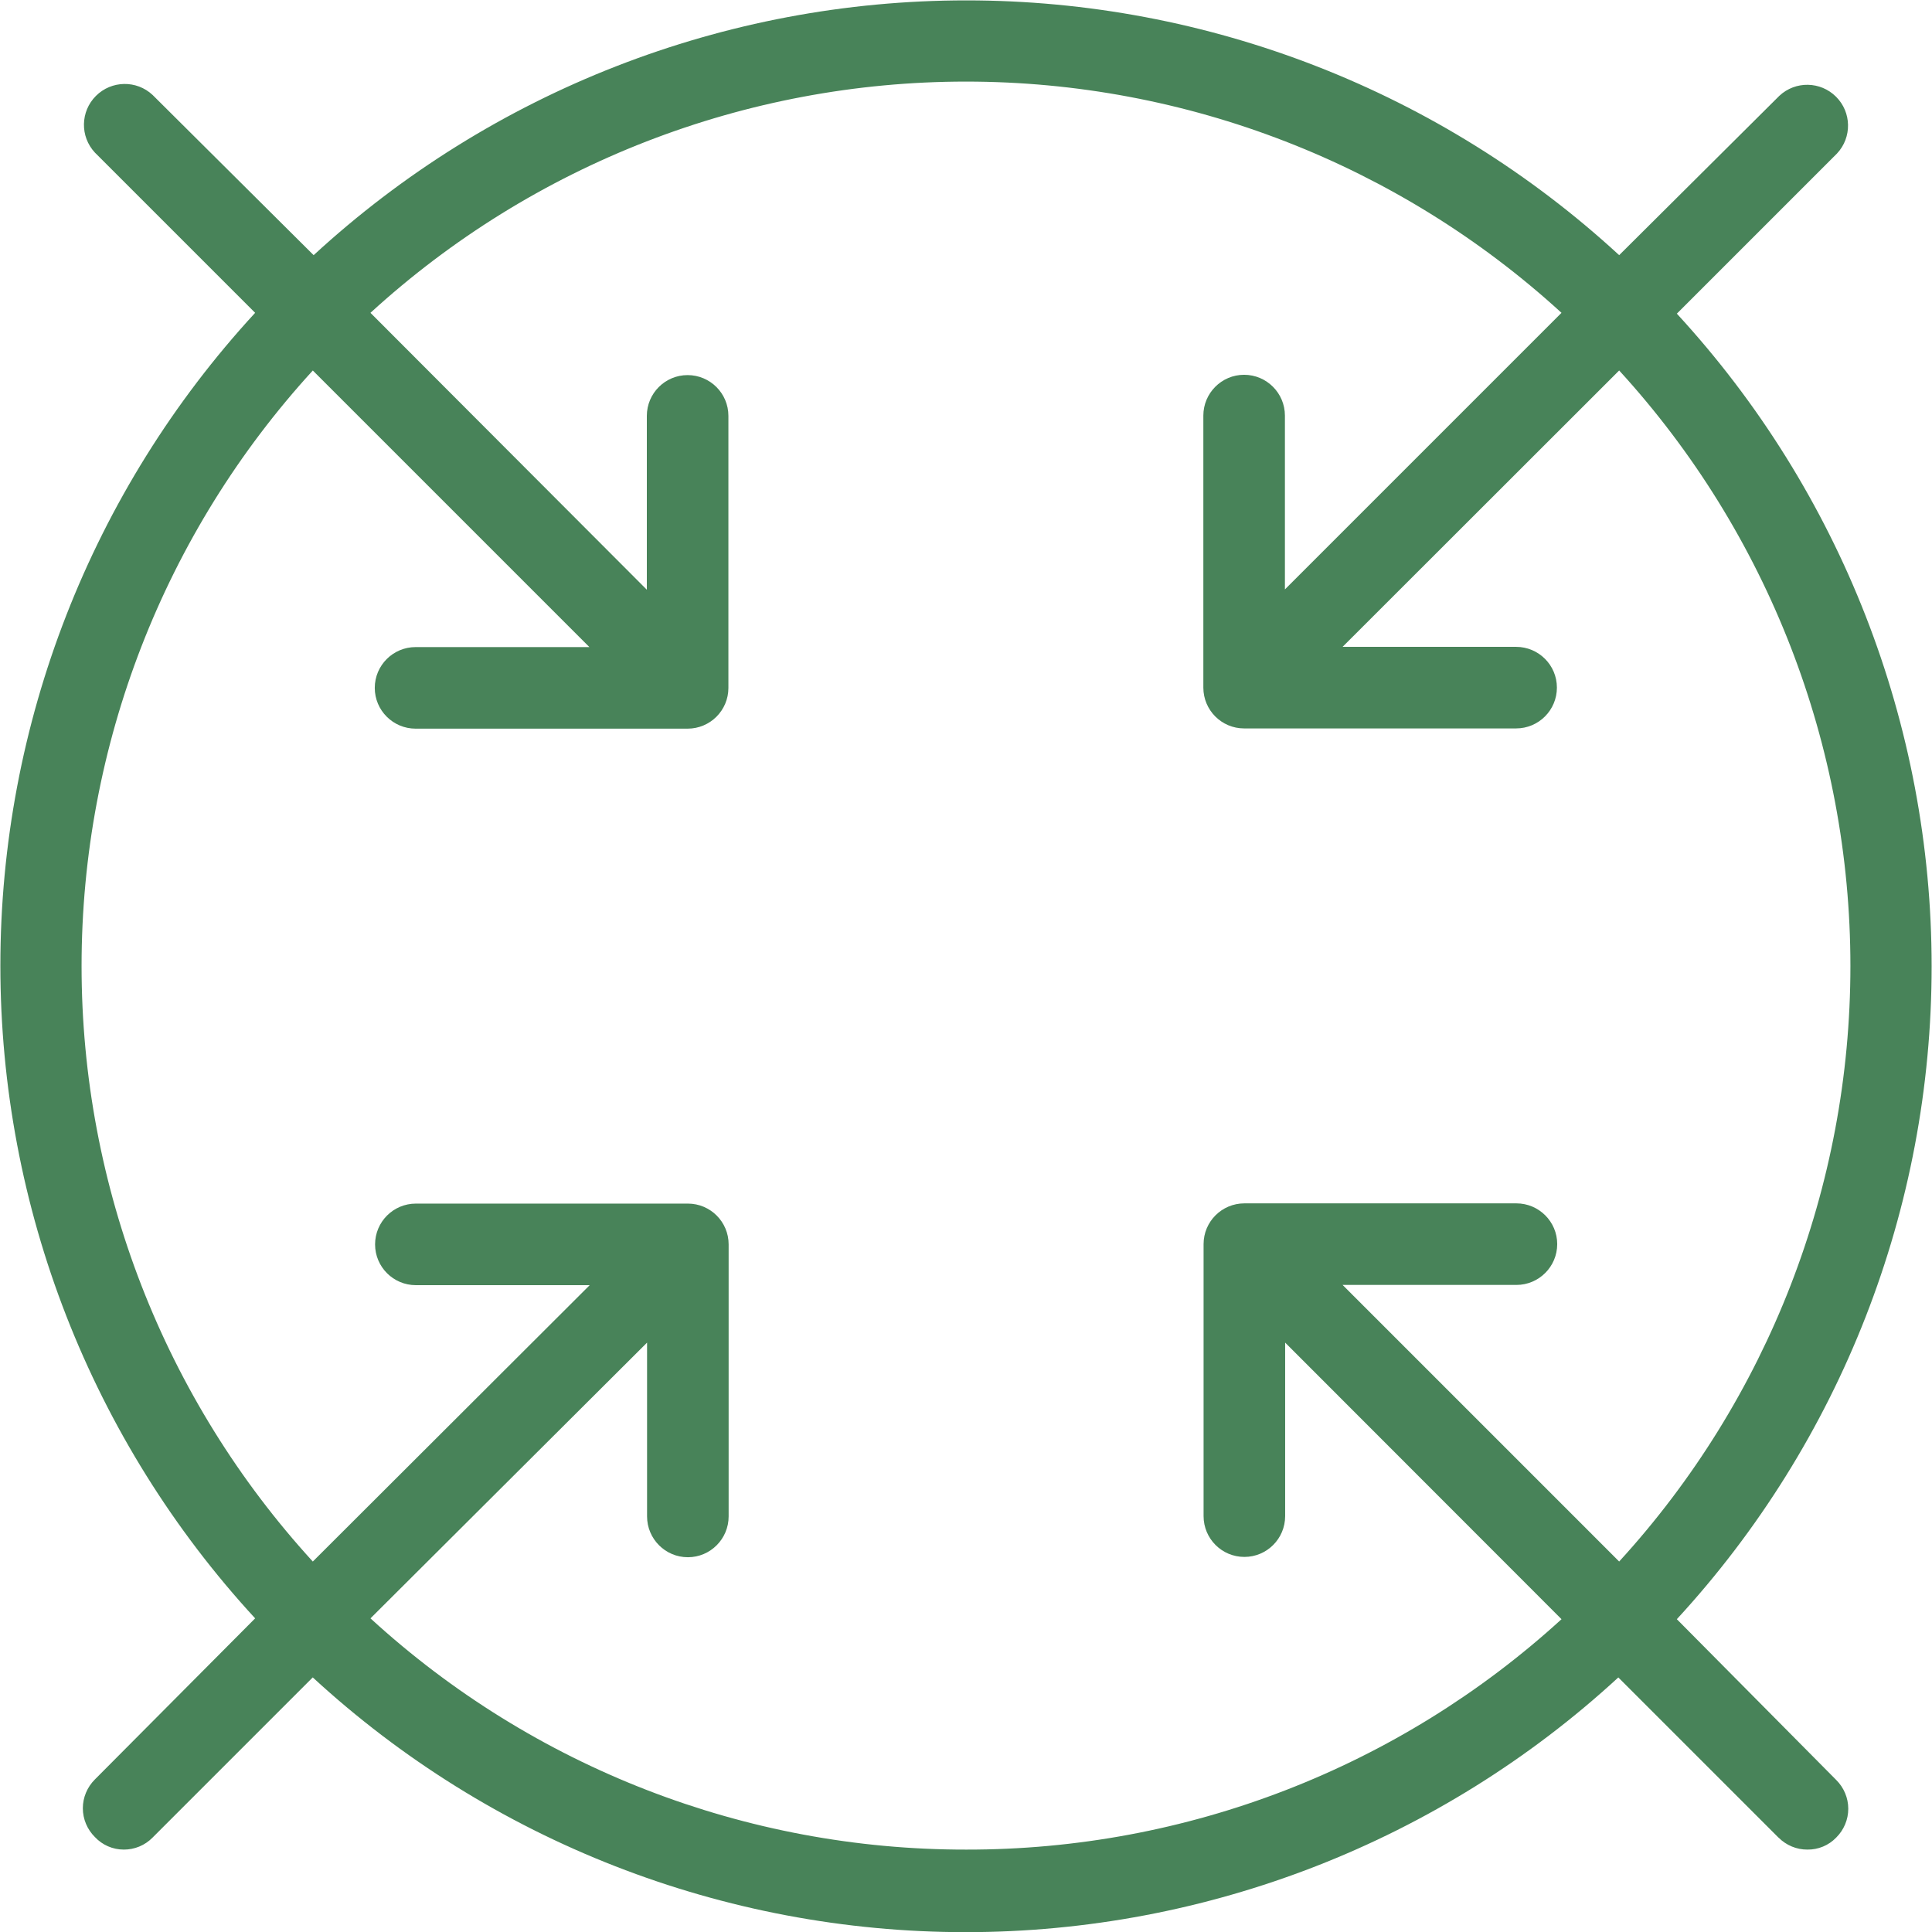
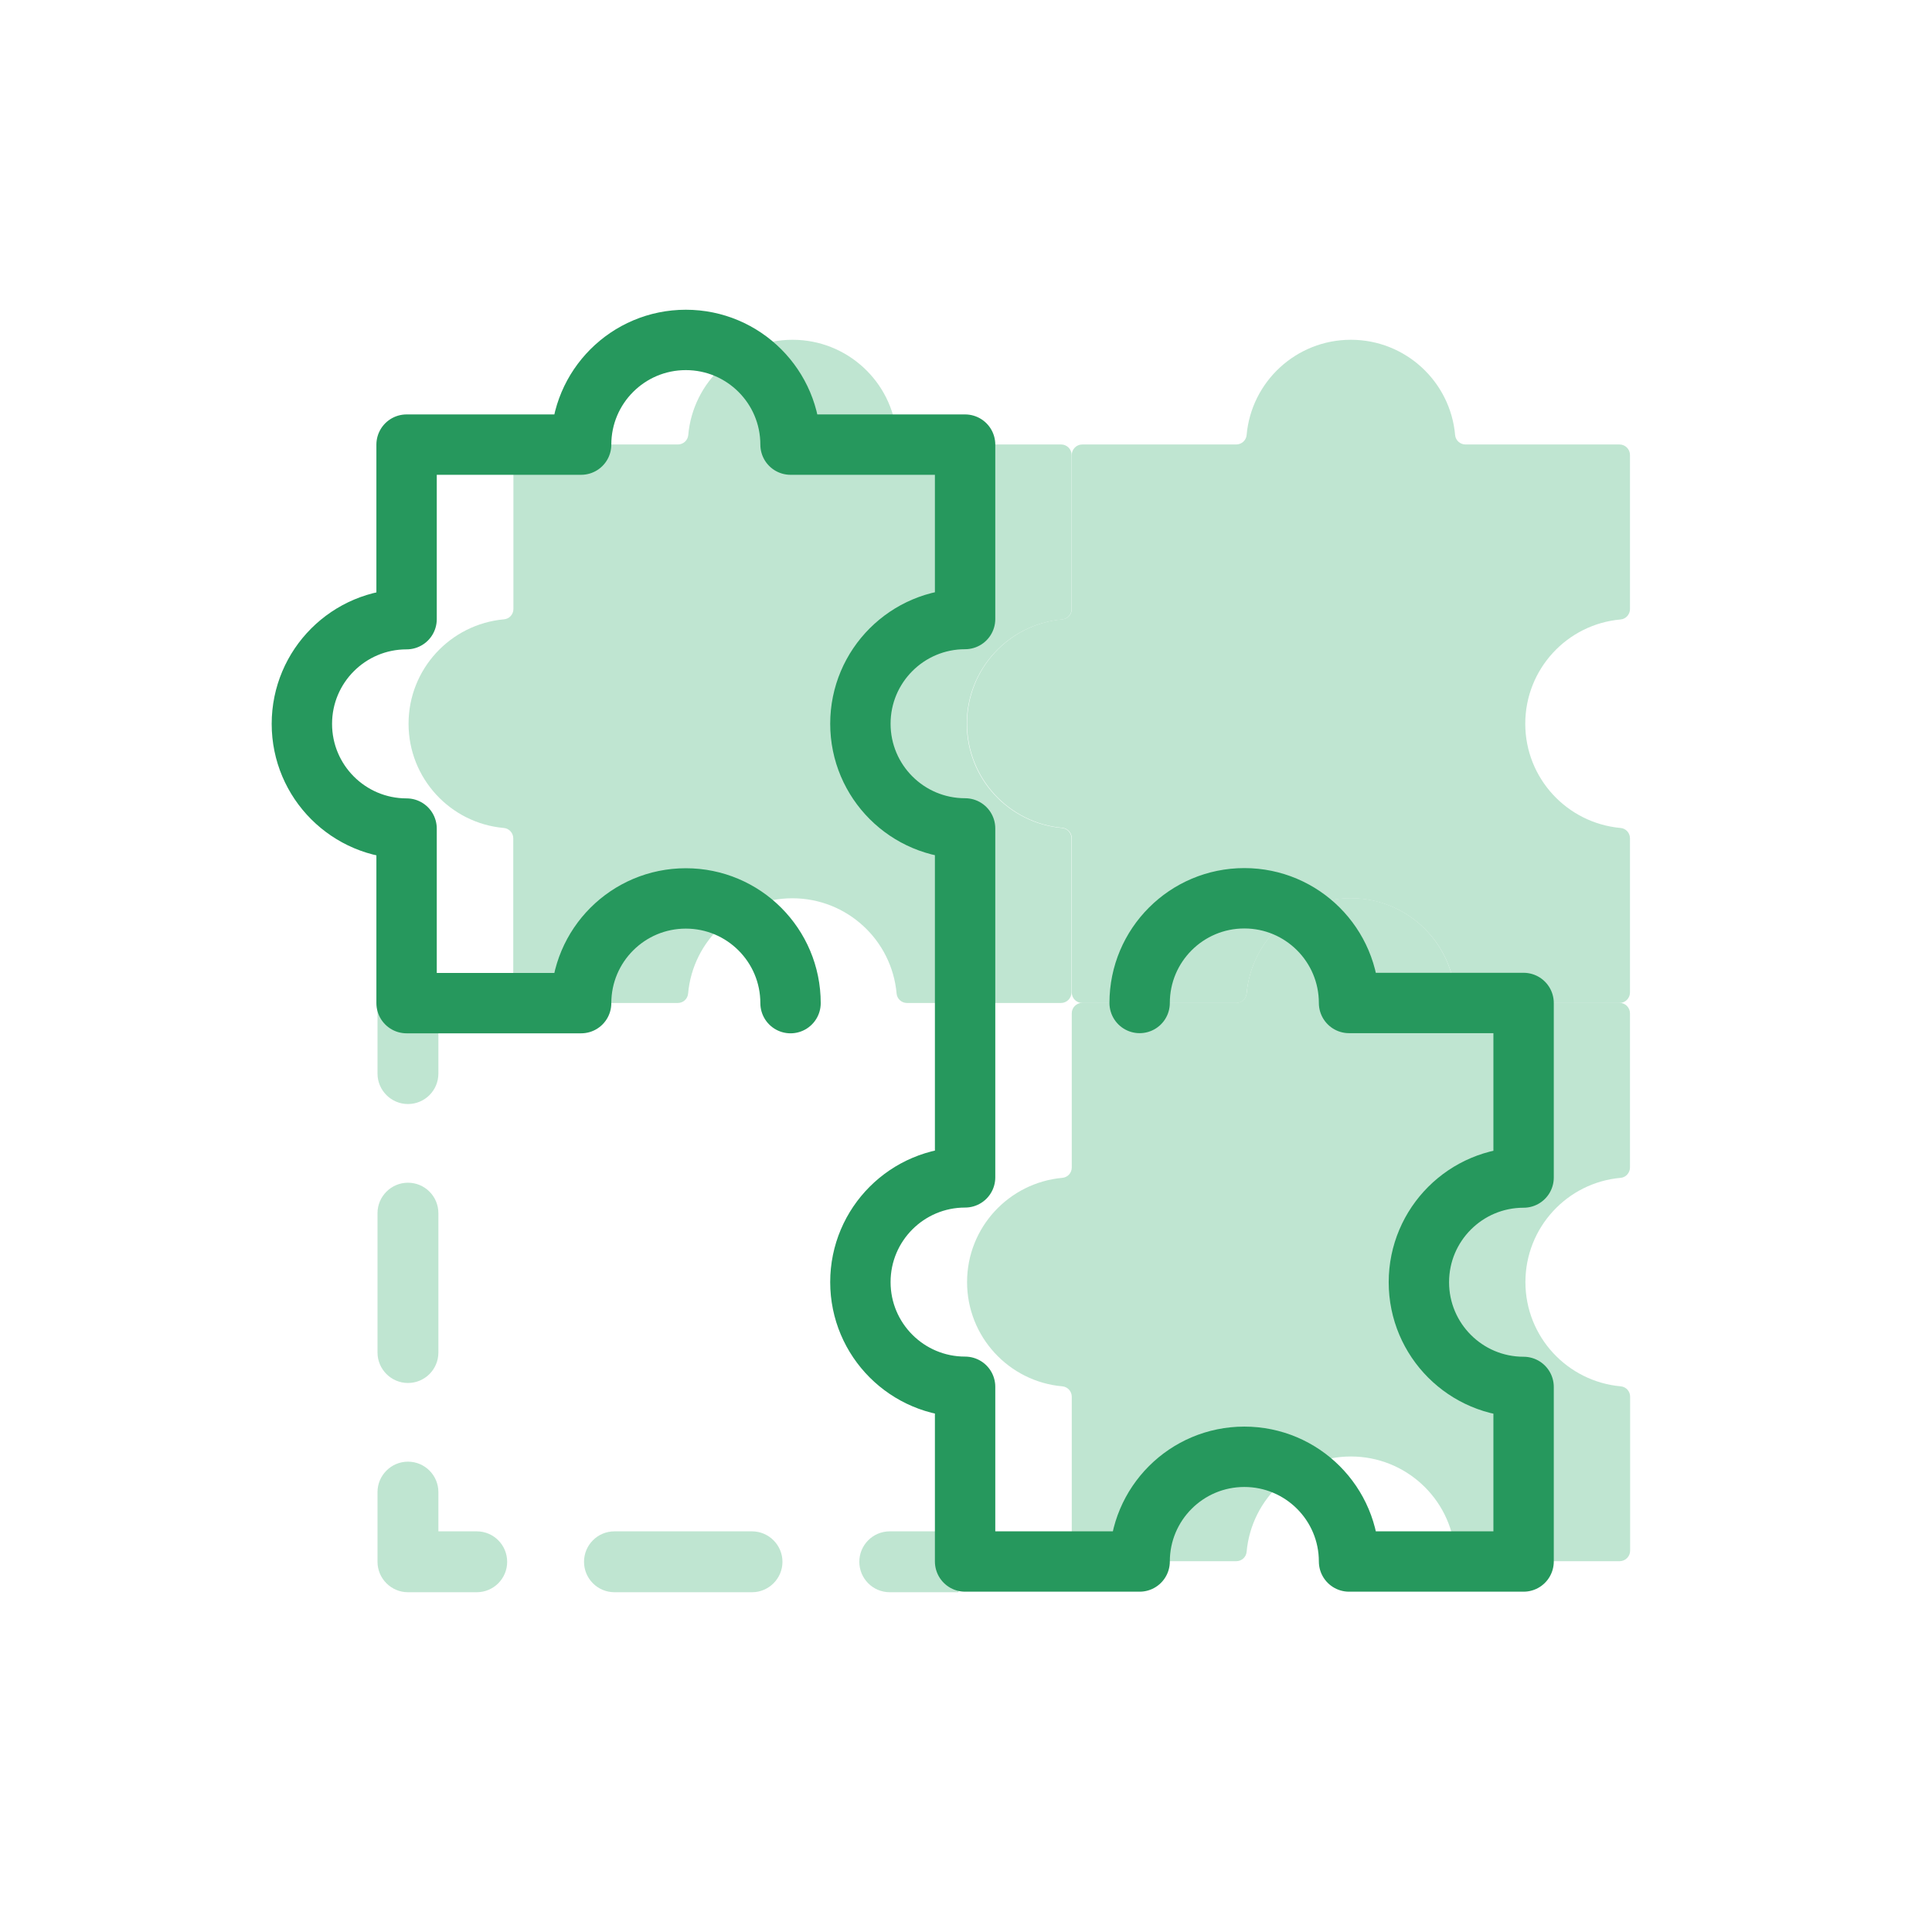
- <svg xmlns="http://www.w3.org/2000/svg" fill="#488359" width="100pt" height="100pt" version="1.1" viewBox="0 0 100 100">
-   <path d="m86.793 83.809c8.48-9.207 13.188-21.27 13.188-33.789 0-12.516-4.707-24.578-13.188-33.785l8.293-8.293c0.777-0.832 0.754-2.129-0.051-2.934-0.805-0.805-2.102-0.828-2.934-0.051l-8.293 8.25c-9.207-8.48-21.27-13.187-33.789-13.187-12.516 0-24.578 4.707-33.785 13.187l-8.336-8.293c-0.832-0.777-2.129-0.754-2.934 0.051-0.805 0.805-0.828 2.102-0.051 2.934l8.293 8.293c-8.48 9.207-13.187 21.27-13.187 33.789 0 12.516 4.707 24.578 13.187 33.785l-8.293 8.336c-0.398 0.395-0.625 0.934-0.625 1.492 0 0.562 0.227 1.098 0.625 1.492 0.387 0.414 0.926 0.648 1.492 0.648 0.559 0.004 1.098-0.219 1.492-0.621l8.293-8.293v0.004c9.207 8.477 21.27 13.184 33.789 13.184 12.516 0 24.578-4.707 33.785-13.184l8.293 8.293v-0.004c0.395 0.398 0.934 0.625 1.492 0.621 0.562 0.008 1.102-0.215 1.492-0.621 0.398-0.395 0.625-0.93 0.625-1.492 0-0.559-0.227-1.098-0.625-1.492zm-36.785 11.926c-11.414 0.012-22.418-4.258-30.832-11.969l14.316-14.273v8.996c0 1.164 0.945 2.113 2.113 2.113 1.164 0 2.109-0.949 2.109-2.113v-14.078c0-1.168-0.945-2.113-2.109-2.113h-14.078c-1.168 0-2.113 0.945-2.113 2.113 0 1.164 0.945 2.109 2.113 2.109h8.996l-14.332 14.305c-7.699-8.418-11.969-19.414-11.969-30.824s4.269-22.406 11.969-30.824l14.316 14.316h-8.996c-1.164 0-2.113 0.945-2.113 2.113 0 1.164 0.949 2.109 2.113 2.109h14.078c1.168 0 2.113-0.945 2.113-2.109v-14.078c0-1.168-0.945-2.113-2.113-2.113-1.164 0-2.109 0.945-2.109 2.113v8.996l-14.305-14.332c8.418-7.699 19.414-11.969 30.824-11.969s22.406 4.269 30.824 11.969l-14.316 14.316v-8.996c0-1.164-0.945-2.113-2.113-2.113-1.164 0-2.109 0.949-2.109 2.113v14.078c0 1.168 0.945 2.113 2.109 2.113h14.078c1.168 0 2.113-0.945 2.113-2.113 0-1.164-0.945-2.109-2.113-2.109h-8.98l14.316-14.305c7.699 8.418 11.969 19.414 11.969 30.824s-4.269 22.406-11.969 30.824l-14.316-14.316h8.996c1.164 0 2.113-0.945 2.113-2.113 0-1.164-0.949-2.109-2.113-2.109h-14.078c-1.168 0-2.113 0.945-2.113 2.109v14.078c0 1.168 0.945 2.113 2.113 2.113 1.164 0 2.109-0.945 2.109-2.113v-8.98l14.305 14.316c-8.418 7.691-19.414 11.945-30.816 11.926z" />
+ <svg xmlns="http://www.w3.org/2000/svg" width="128" height="128" viewBox="0 0 128 128" fill="none">
+   <path d="M27.027 103.473H25.011C25.011 104.582 25.918 105.489 27.027 105.489V103.473ZM25.011 71.128C25.011 72.237 25.918 73.145 27.027 73.145C28.147 73.145 29.044 72.237 29.044 71.128H25.011ZM29.044 80.374C29.044 79.265 28.147 78.358 27.027 78.358C25.918 78.358 25.011 79.265 25.011 80.374H29.044ZM25.011 89.609C25.011 90.719 25.918 91.626 27.027 91.626C28.147 91.626 29.044 90.719 29.044 89.609H25.011ZM29.044 98.855C29.044 97.746 28.147 96.839 27.027 96.839C25.918 96.839 25.011 97.746 25.011 98.855H29.044ZM31.585 105.489C32.704 105.489 33.601 104.582 33.601 103.473C33.601 102.364 32.704 101.456 31.585 101.456V105.489ZM40.709 101.456C39.59 101.456 38.693 102.364 38.693 103.473C38.693 104.582 39.59 105.489 40.709 105.489V101.456ZM49.824 105.489C50.933 105.489 51.84 104.582 51.84 103.473C51.84 102.364 50.933 101.456 49.824 101.456V105.489ZM58.949 101.456C57.83 101.456 56.932 102.364 56.932 103.473C56.932 104.582 57.83 105.489 58.949 105.489V101.456ZM25.011 66.511V71.128H29.044V66.511H25.011ZM25.011 80.374V89.62H29.044V80.374H25.011ZM25.011 98.855V103.473H29.044V98.855H25.011ZM27.027 105.489H31.585V101.456H27.027V105.489ZM40.709 105.489H49.824V101.456H40.709V105.489V105.489ZM58.949 105.489H63.506V101.456H58.949V105.489Z" fill="#BFE5D1" />
+   <path d="M107.99 40.357V30.143C107.99 29.76 107.677 29.447 107.294 29.447H97.091C96.738 29.447 96.435 29.175 96.405 28.822C96.093 25.283 93.118 22.511 89.499 22.511C85.879 22.511 82.905 25.283 82.592 28.822C82.562 29.175 82.259 29.447 81.906 29.447H71.703C71.32 29.447 71.007 29.76 71.007 30.143V40.346C71.007 40.709 70.735 41.002 70.382 41.032C66.843 41.345 64.071 44.319 64.071 47.939C64.071 51.558 66.843 54.532 70.382 54.845C70.735 54.875 71.007 55.178 71.007 55.531V65.754C71.007 66.138 71.32 66.45 71.703 66.45H81.906C82.269 66.45 82.562 66.178 82.592 65.825C82.915 62.286 85.879 59.513 89.499 59.513C93.118 59.513 96.093 62.286 96.405 65.825C96.435 66.178 96.738 66.45 97.091 66.45H107.294C107.677 66.45 107.99 66.138 107.99 65.754V55.541C107.99 55.178 107.718 54.885 107.365 54.855C103.826 54.532 101.053 51.568 101.053 47.949C101.053 44.329 103.826 41.355 107.365 41.042C107.718 41.012 107.99 40.709 107.99 40.357Z" fill="#BFE5D1" />
+   <path d="M107.99 77.349V67.136C107.99 66.752 107.677 66.44 107.294 66.44H97.091C96.738 66.44 96.435 66.168 96.405 65.815C96.082 62.276 93.118 59.503 89.499 59.503C85.879 59.503 82.905 62.276 82.592 65.815C82.562 66.168 82.259 66.44 81.906 66.44H71.703C71.32 66.44 71.007 66.752 71.007 67.136V77.349C71.007 77.712 70.735 78.005 70.382 78.035C66.843 78.358 64.071 81.322 64.071 84.941C64.071 88.561 66.843 91.535 70.382 91.848C70.735 91.878 71.007 92.181 71.007 92.534V102.737C71.007 103.12 71.32 103.433 71.703 103.433H81.906C82.269 103.433 82.562 103.16 82.592 102.808C82.915 99.269 85.879 96.496 89.499 96.496C93.118 96.496 96.093 99.269 96.405 102.808C96.435 103.16 96.738 103.433 97.091 103.433H103.372H107.304C107.687 103.433 108 103.12 108 102.737V92.534C108 92.171 107.728 91.878 107.375 91.848C103.836 91.525 101.063 88.561 101.063 84.941C101.063 81.322 103.836 78.347 107.375 78.035C107.718 78.005 107.99 77.702 107.99 77.349Z" fill="#BFE5D1" />
+   <path d="M70.997 40.357V30.143C70.997 29.76 70.685 29.447 70.302 29.447H60.098C59.735 29.447 59.443 29.175 59.413 28.822C59.1 25.283 56.126 22.511 52.506 22.511C48.876 22.511 45.912 25.283 45.599 28.822C45.569 29.175 45.267 29.447 44.914 29.447H34.71C34.327 29.447 34.015 29.76 34.015 30.143V40.346C34.015 40.709 33.742 41.002 33.39 41.032C29.84 41.355 27.068 44.329 27.068 47.949C27.068 51.568 29.841 54.543 33.38 54.855C33.732 54.885 34.005 55.188 34.005 55.541V65.754C34.005 66.138 34.317 66.45 34.7 66.45H44.904C45.267 66.45 45.559 66.178 45.589 65.825C45.902 62.286 48.876 59.513 52.496 59.513C56.115 59.513 59.09 62.286 59.402 65.825C59.433 66.178 59.735 66.45 60.088 66.45H70.291C70.675 66.45 70.987 66.138 70.987 65.754V55.541C70.987 55.178 70.715 54.885 70.362 54.855C66.823 54.543 64.05 51.568 64.05 47.949C64.05 44.329 66.823 41.355 70.362 41.042C70.725 41.012 70.997 40.709 70.997 40.357Z" fill="#BFE5D1" />
+   <path d="M75.504 66.45C75.504 62.619 78.609 59.513 82.441 59.513C86.272 59.513 89.378 62.619 89.378 66.45H100.942V78.015C97.111 78.015 94.005 81.12 94.005 84.951C94.005 88.783 97.111 91.888 100.942 91.888V103.453H89.378C89.378 99.621 86.272 96.516 82.441 96.516C78.609 96.516 75.504 99.621 75.504 103.453H63.94V91.878C60.108 91.878 57.003 88.773 57.003 84.941C57.003 81.11 60.108 78.004 63.94 78.004V66.45V54.885C60.108 54.885 57.003 51.78 57.003 47.949C57.003 44.117 60.108 41.012 63.94 41.012V29.457H52.375C52.375 25.626 49.27 22.521 45.438 22.521C41.607 22.521 38.501 25.626 38.501 29.457H33.873H26.937V41.022C23.105 41.022 20 44.127 20 47.959C20 51.79 23.105 54.895 26.937 54.895V66.46H38.501C38.501 62.629 41.607 59.523 45.438 59.523C49.27 59.523 52.375 62.629 52.375 66.46" stroke="#26985D" stroke-width="4" stroke-miterlimit="10" stroke-linecap="round" stroke-linejoin="round" />
</svg>
